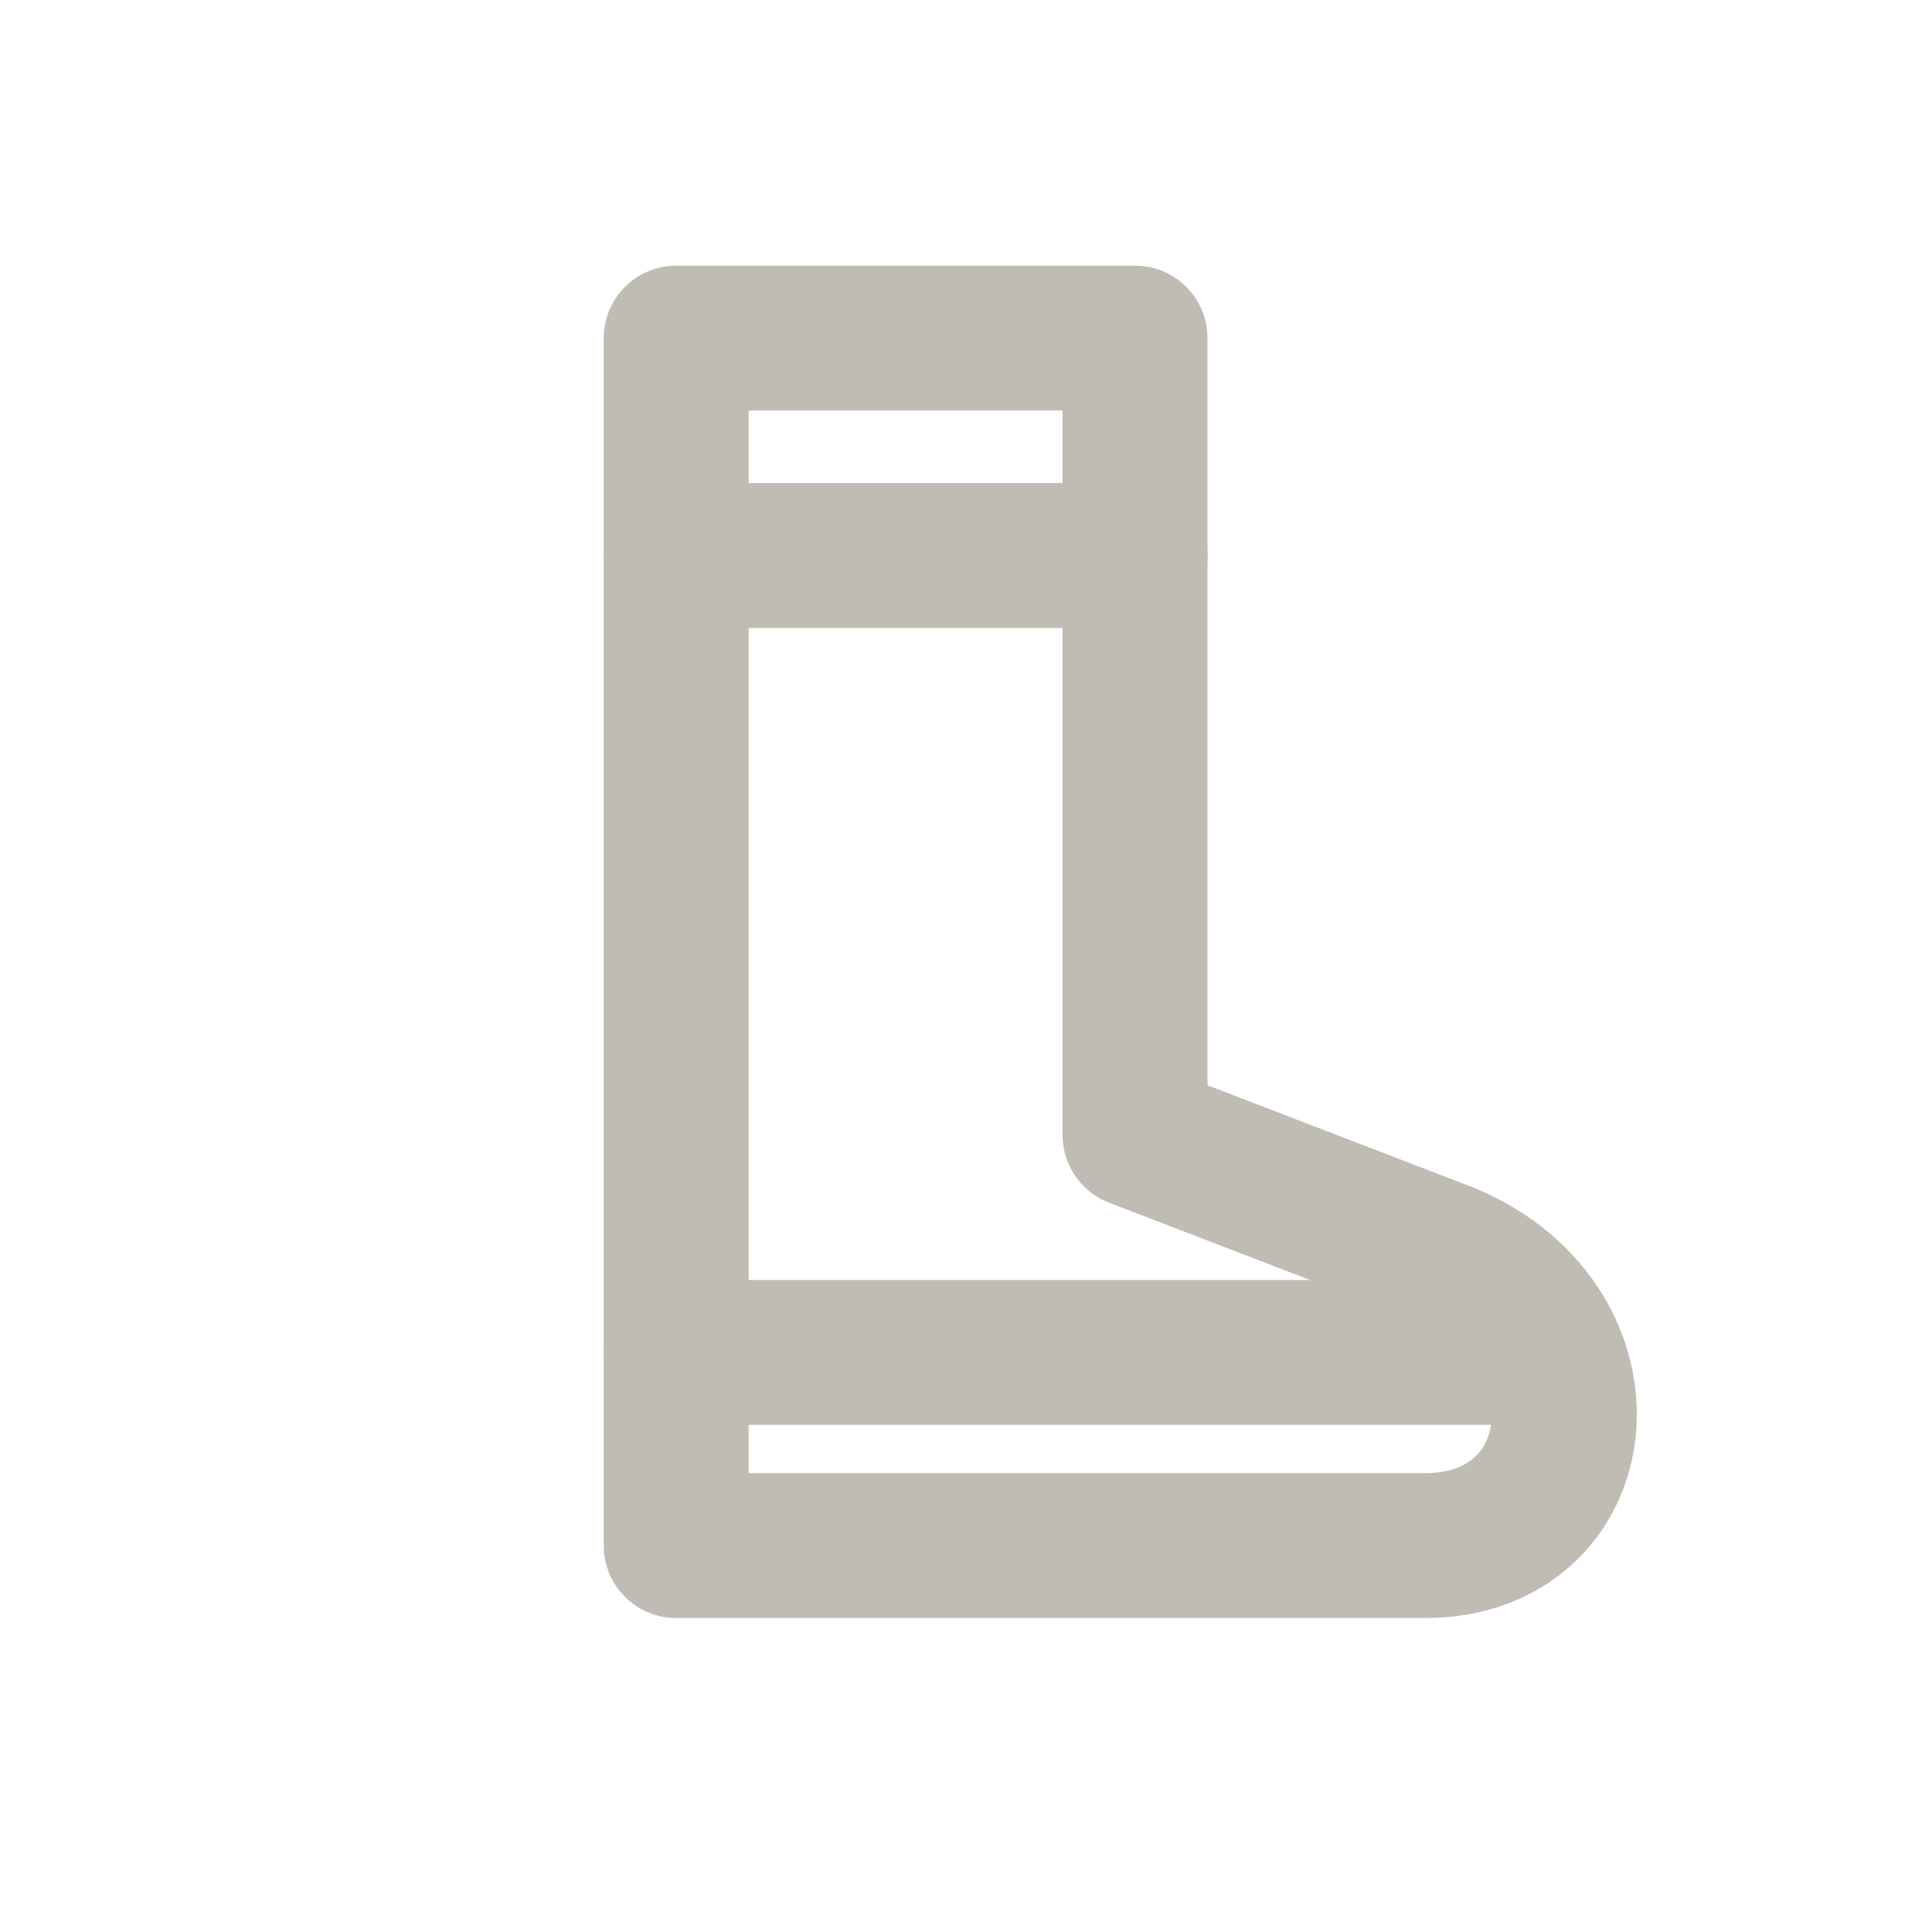
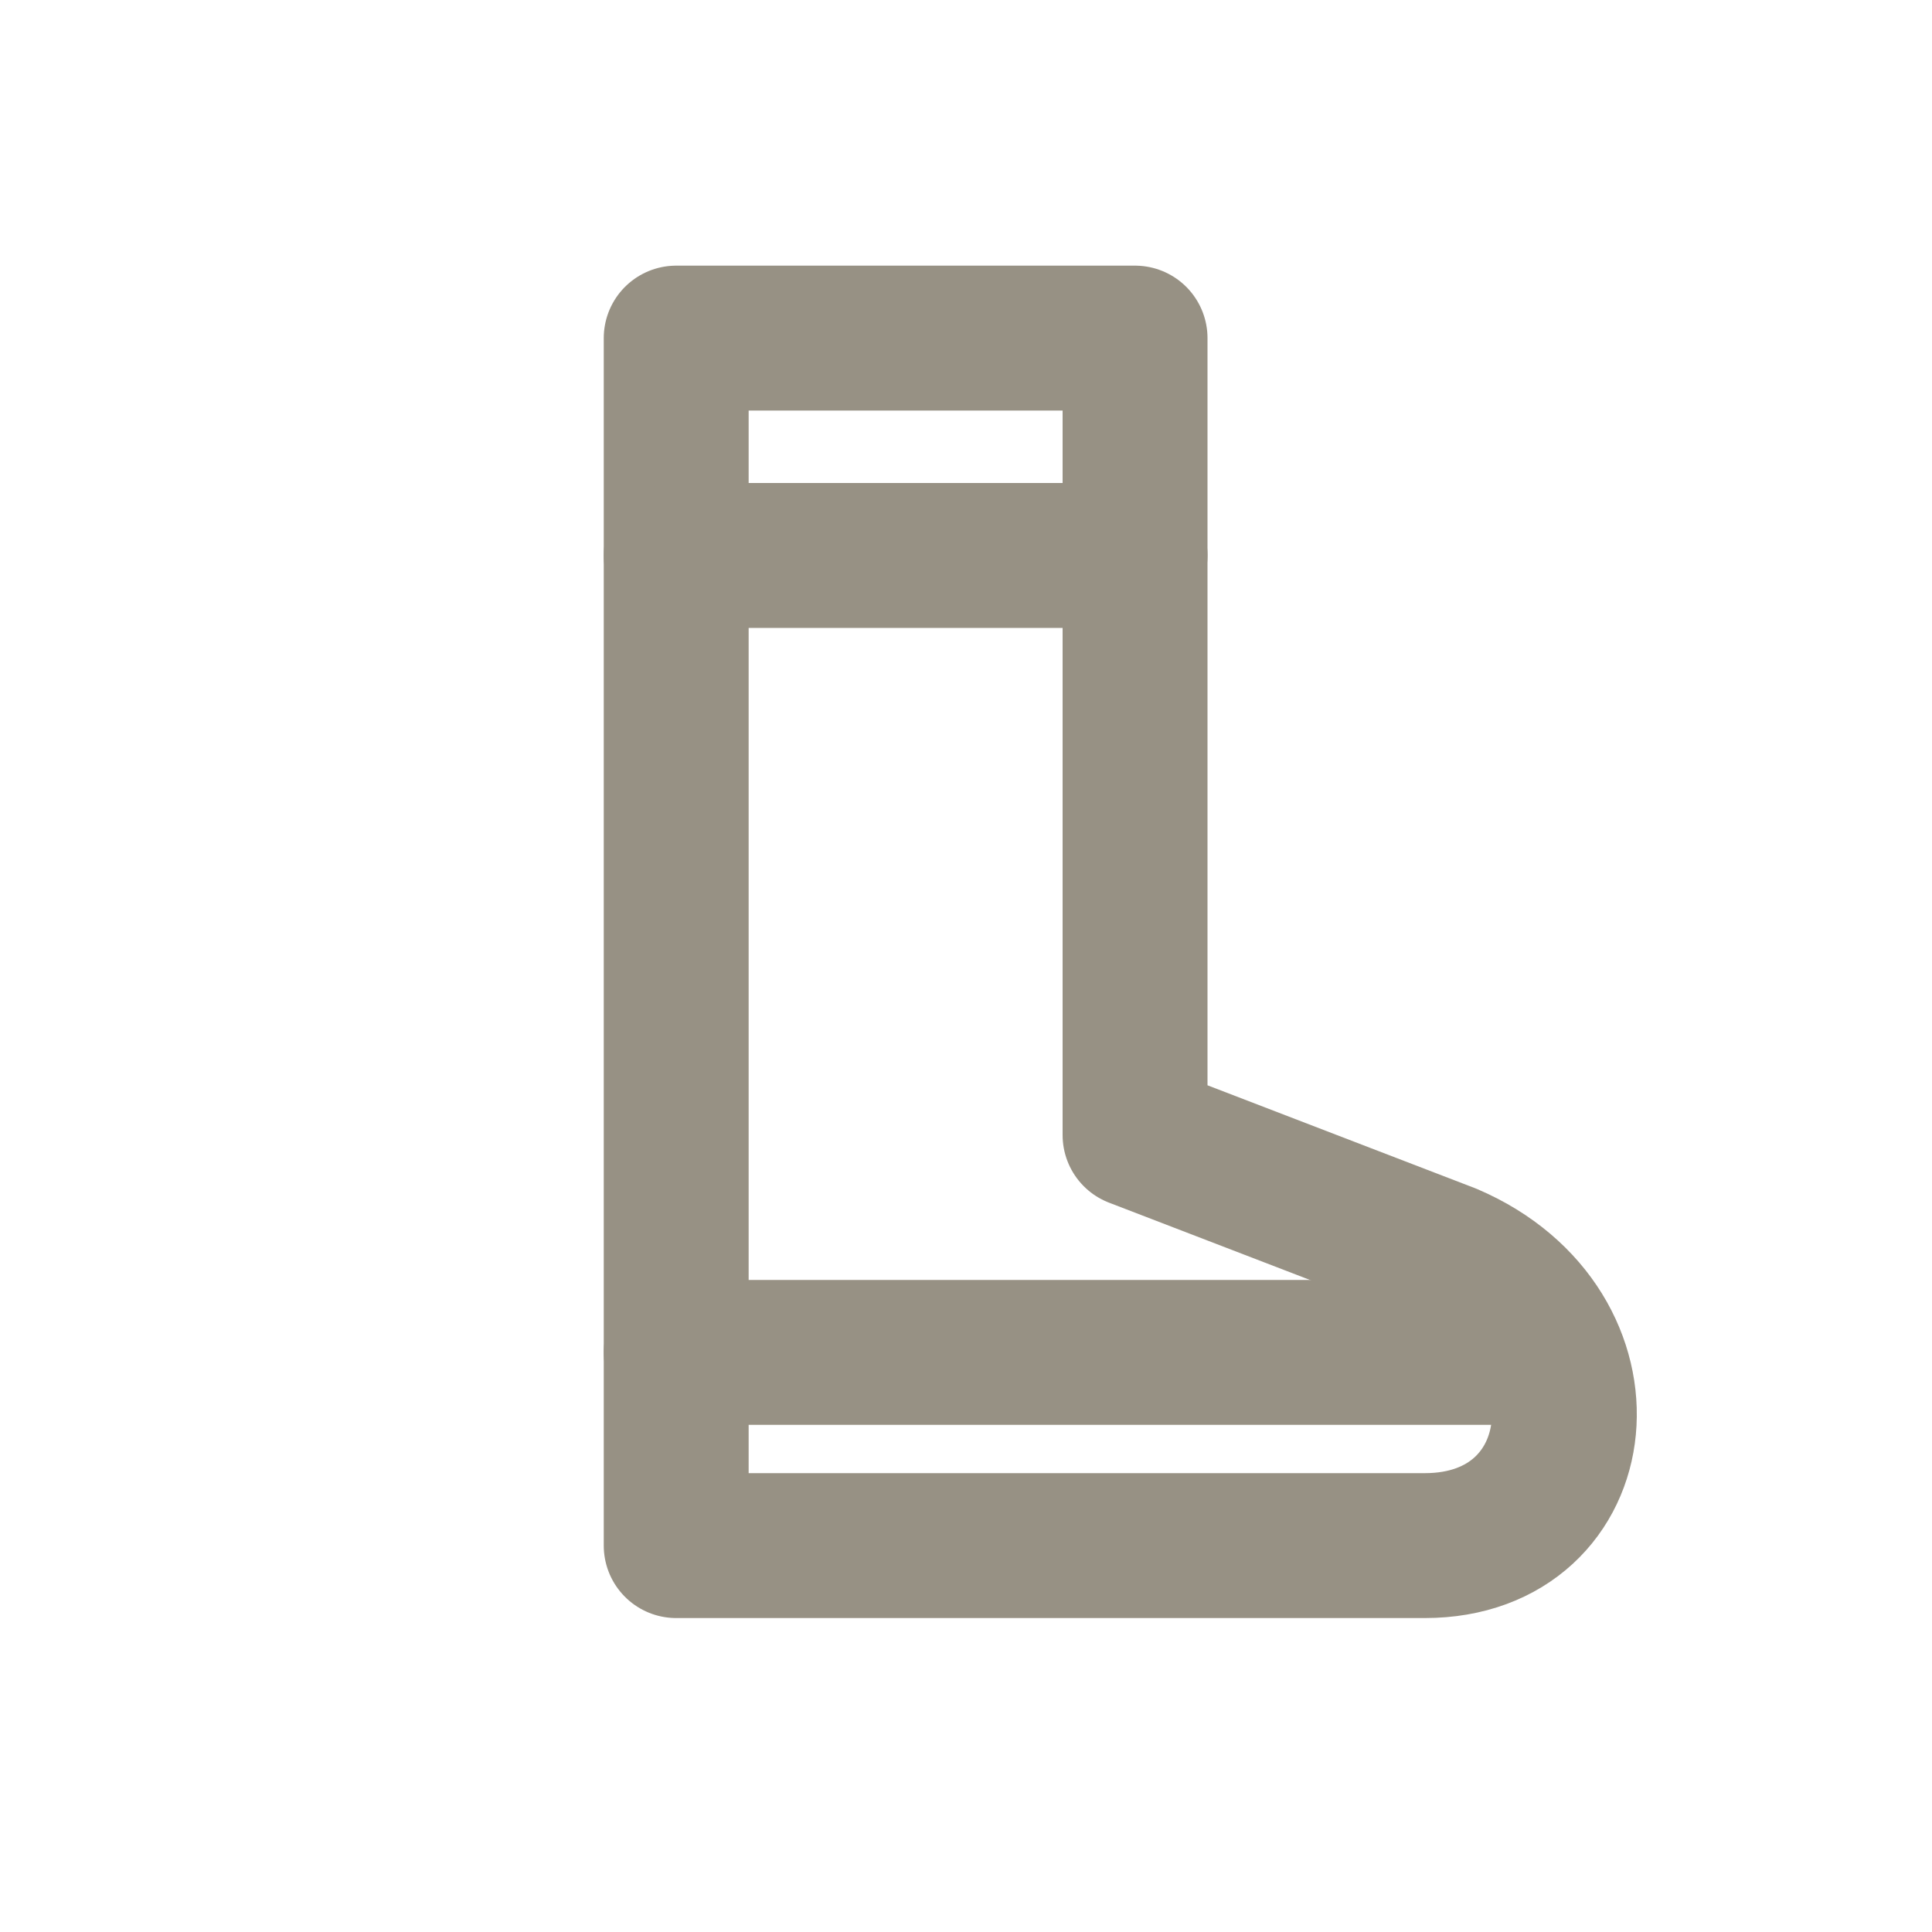
<svg xmlns="http://www.w3.org/2000/svg" viewBox="0 0 160 160">
-   <g fill="none" stroke="#8C8577" stroke-width="12" stroke-linecap="round" stroke-linejoin="round" opacity=".55">
+   <g fill="none" stroke="#8C8577" stroke-width="12" stroke-linecap="round" stroke-linejoin="round" opacity=".9">
    <path d="M56 28h38v66l26 10c14 6 12 24-2 24H56z" />
    <path d="M56 112h68" />
    <path d="M56 46h38" />
  </g>
</svg>
